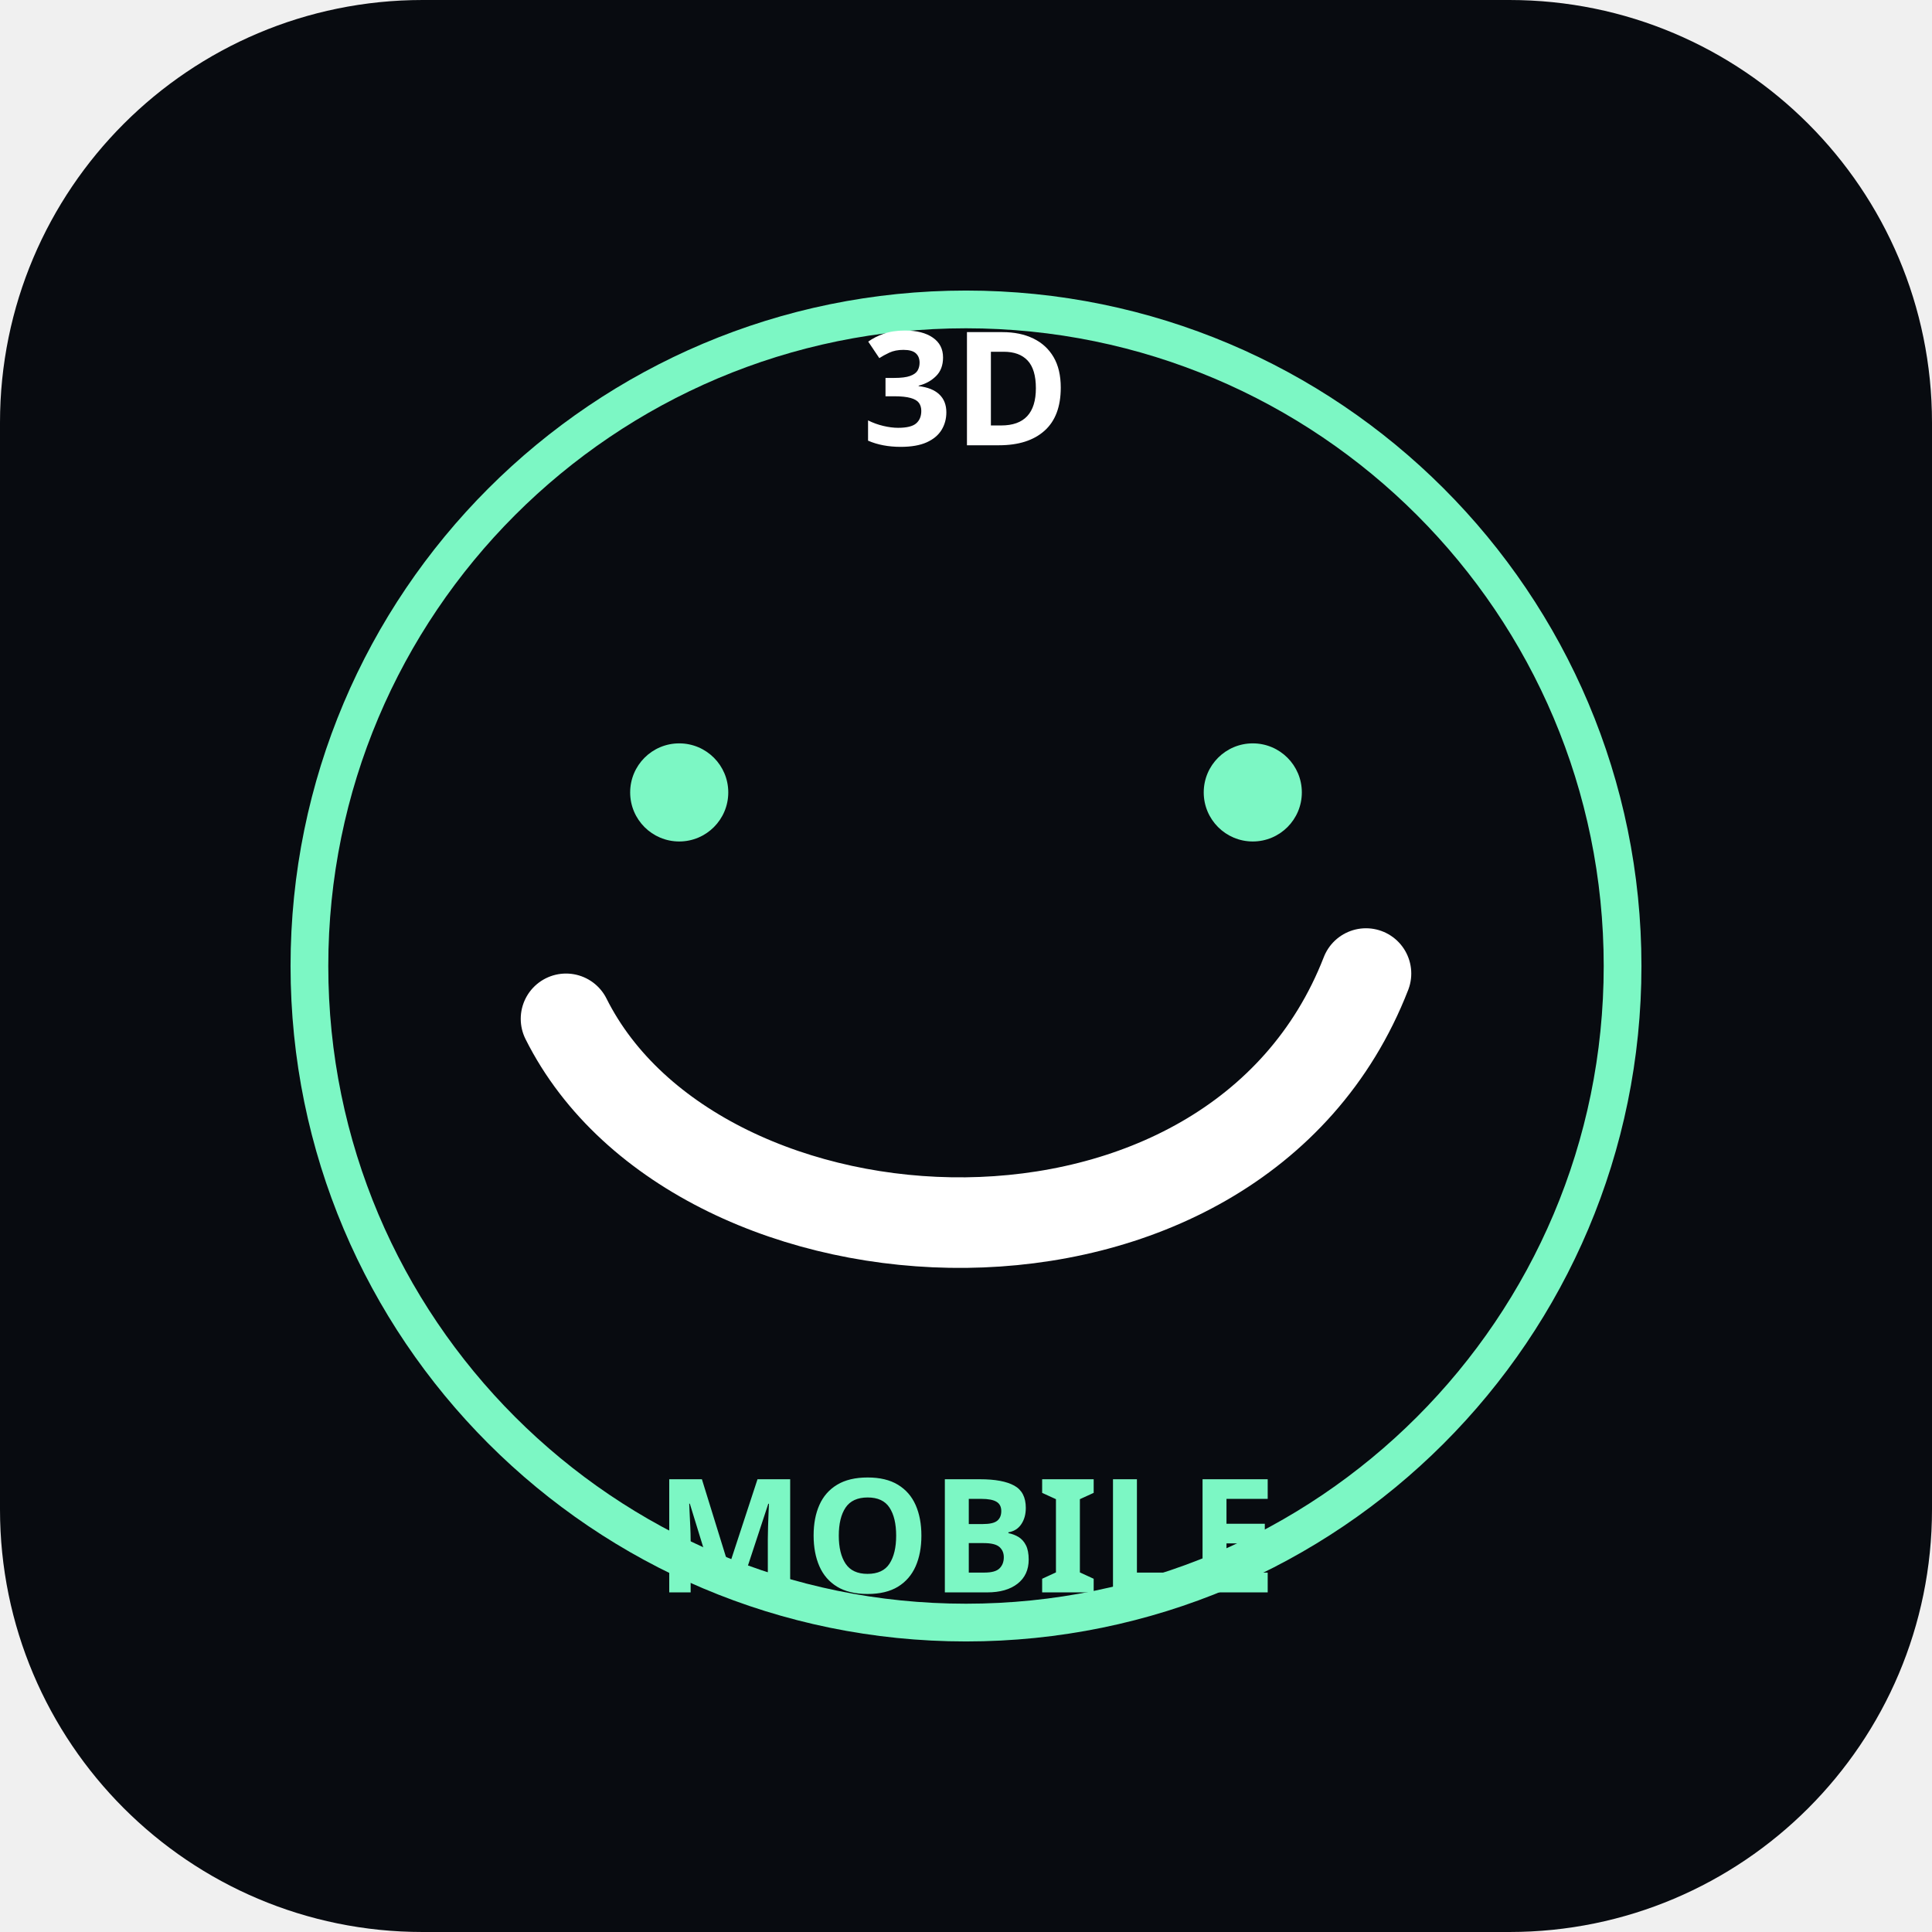
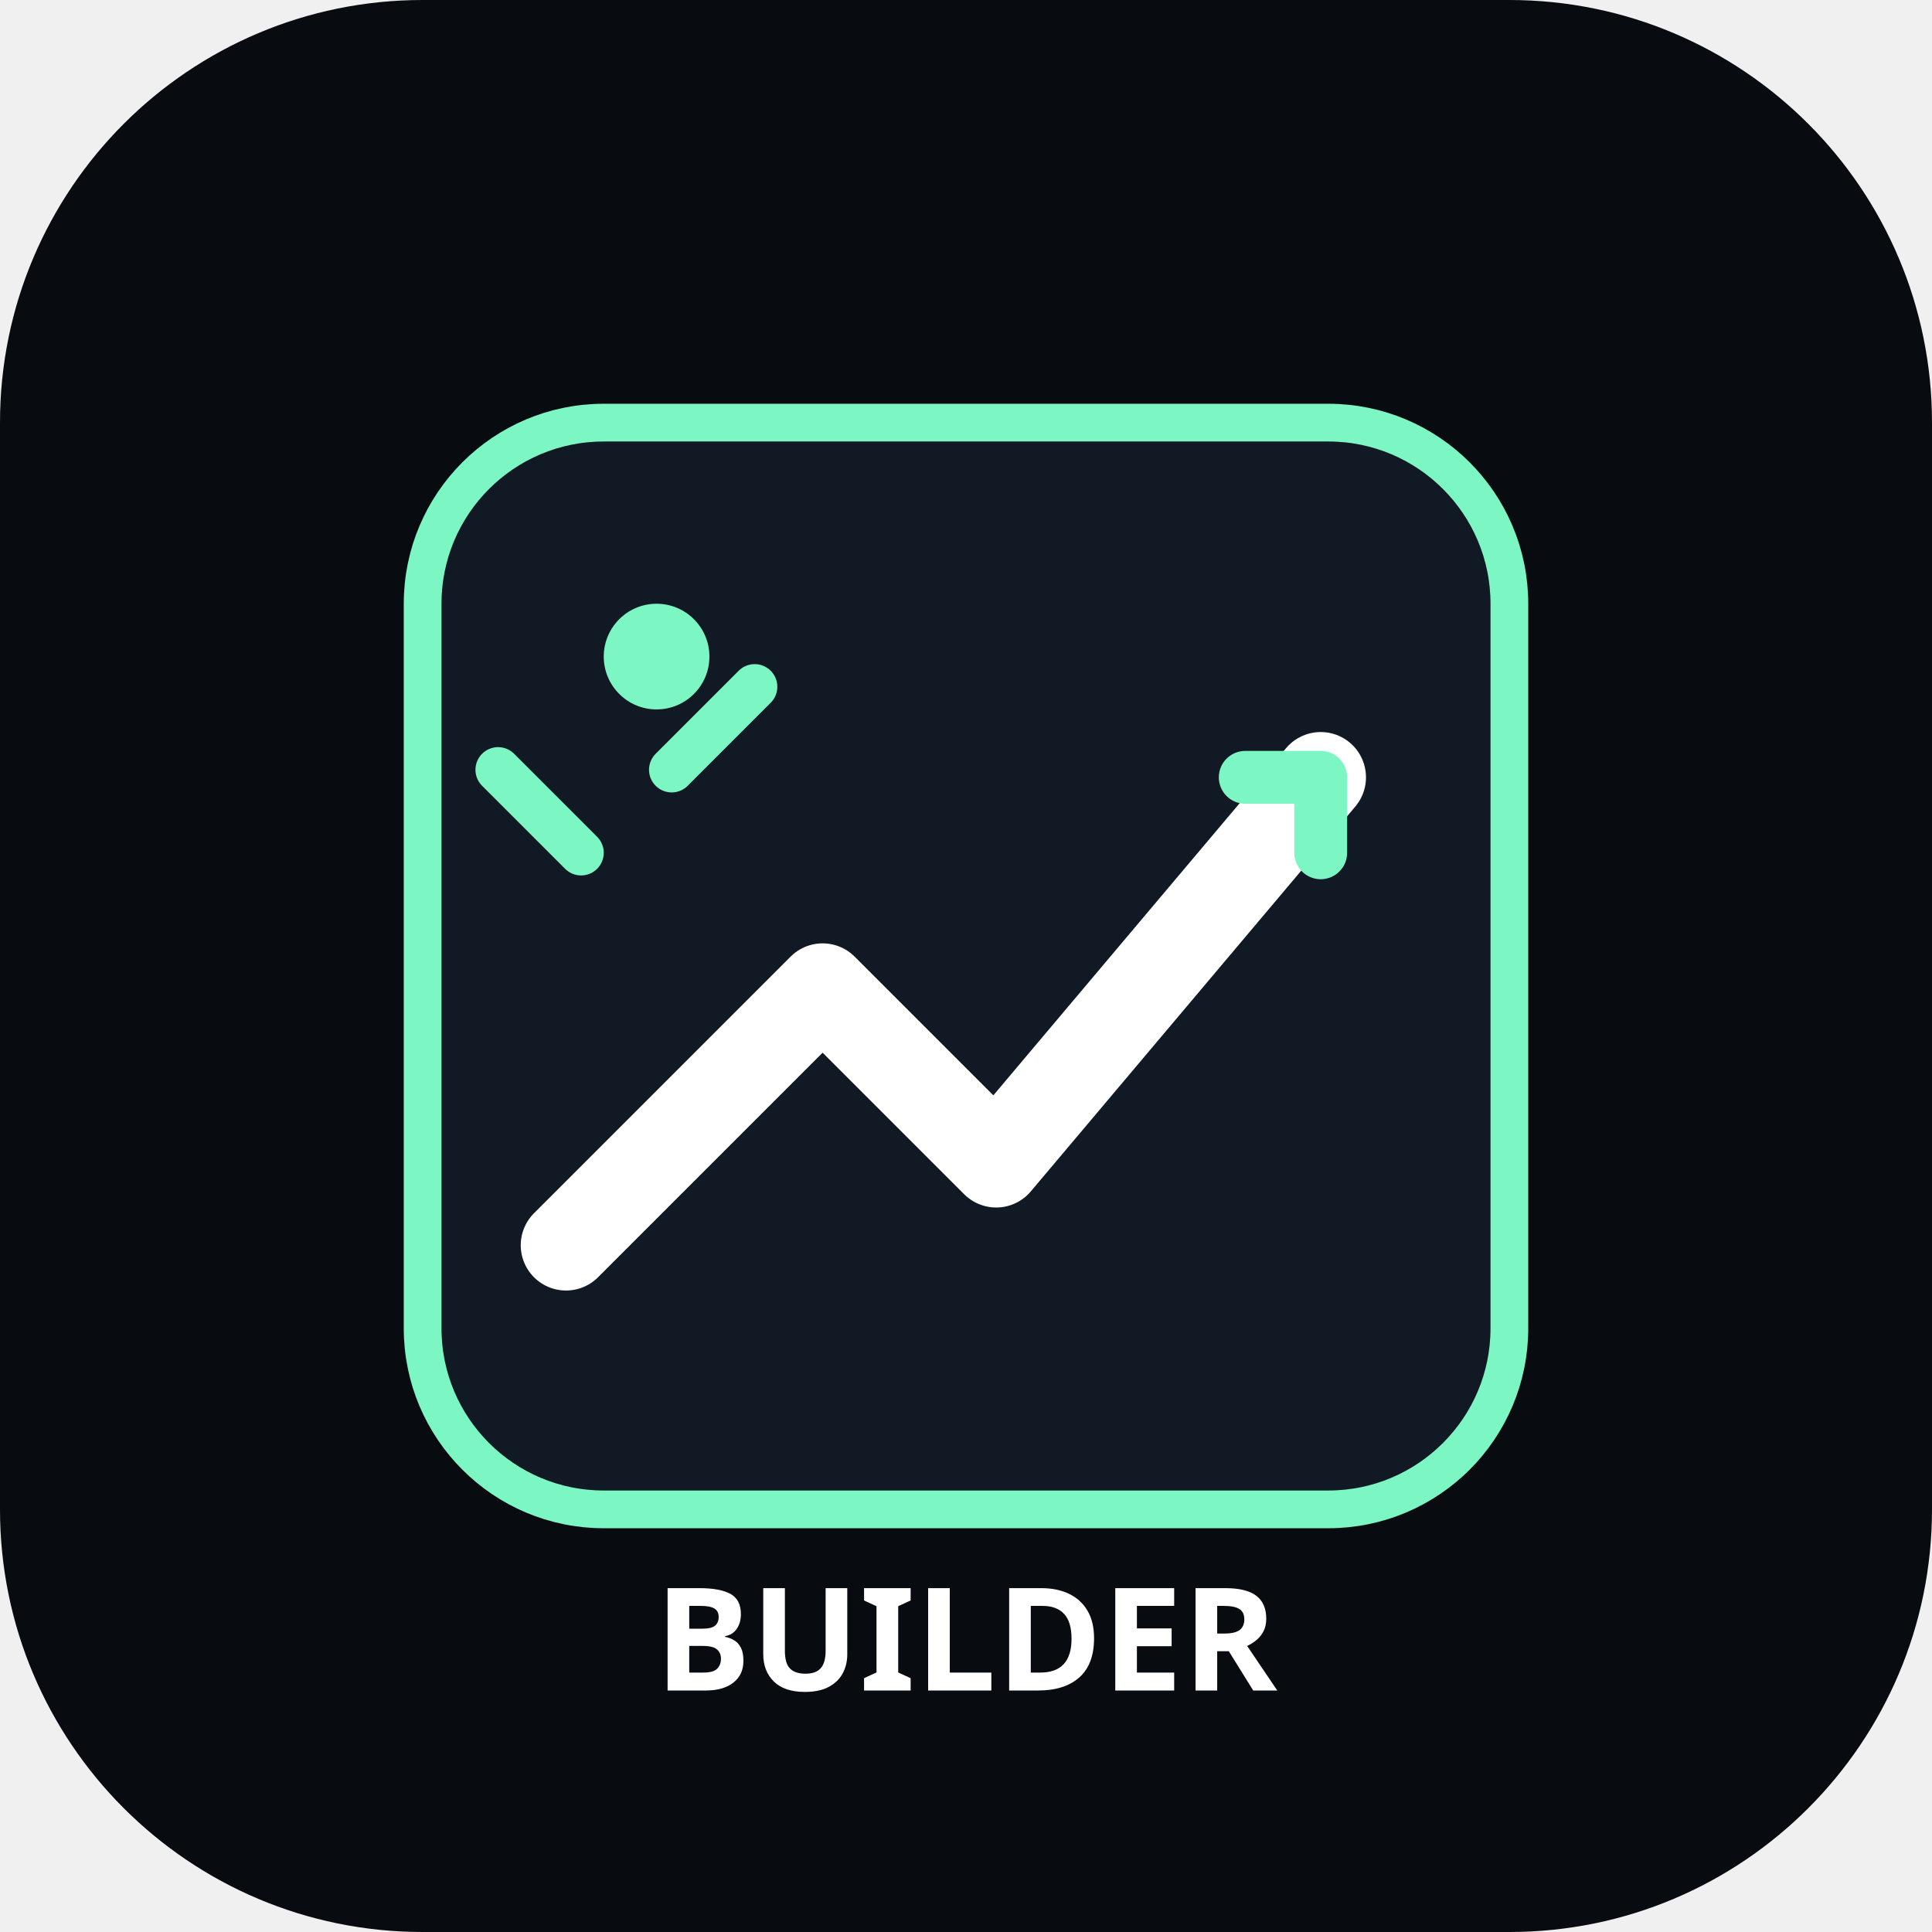
<svg xmlns="http://www.w3.org/2000/svg" viewBox="0 0 512 512">
  <rect width="512" height="512" rx="112" fill="#080b10" />
-   <circle cx="256" cy="256" r="174" fill="none" stroke="#7cf7c4" stroke-width="10" />
-   <path d="M150 270c35 70 177 78 212-12" fill="none" stroke="#fff" stroke-width="24" stroke-linecap="round" />
-   <circle cx="180" cy="210" r="13" fill="#7cf7c4" />
-   <circle cx="332" cy="210" r="13" fill="#7cf7c4" />
-   <text x="256" y="118" fill="#fff" font-family="system-ui,sans-serif" font-size="42" font-weight="900" text-anchor="middle">3D</text>
-   <text x="256" y="422" fill="#7cf7c4" font-family="system-ui,sans-serif" font-size="42" font-weight="900" text-anchor="middle">MOBILE</text>
+   <rect x="112" y="112" width="288" height="288" rx="48" fill="#111a24" stroke="#7cf7c4" stroke-width="10" />
+   <path d="M150 330l68-68 46 46 86-102" fill="none" stroke="#fff" stroke-width="24" stroke-linecap="round" stroke-linejoin="round" />
+   <path d="M330 206h20v20" fill="none" stroke="#7cf7c4" stroke-width="14" stroke-linecap="round" stroke-linejoin="round" />
+   <circle cx="174" cy="174" r="14" fill="#7cf7c4" />
+   <path d="M154 226l-22-22m46 0l22-22" stroke="#7cf7c4" stroke-width="12" stroke-linecap="round" />
+   <text x="256" y="448" fill="#fff" font-family="system-ui,sans-serif" font-size="38" font-weight="900" text-anchor="middle">BUILDER</text>
</svg>
